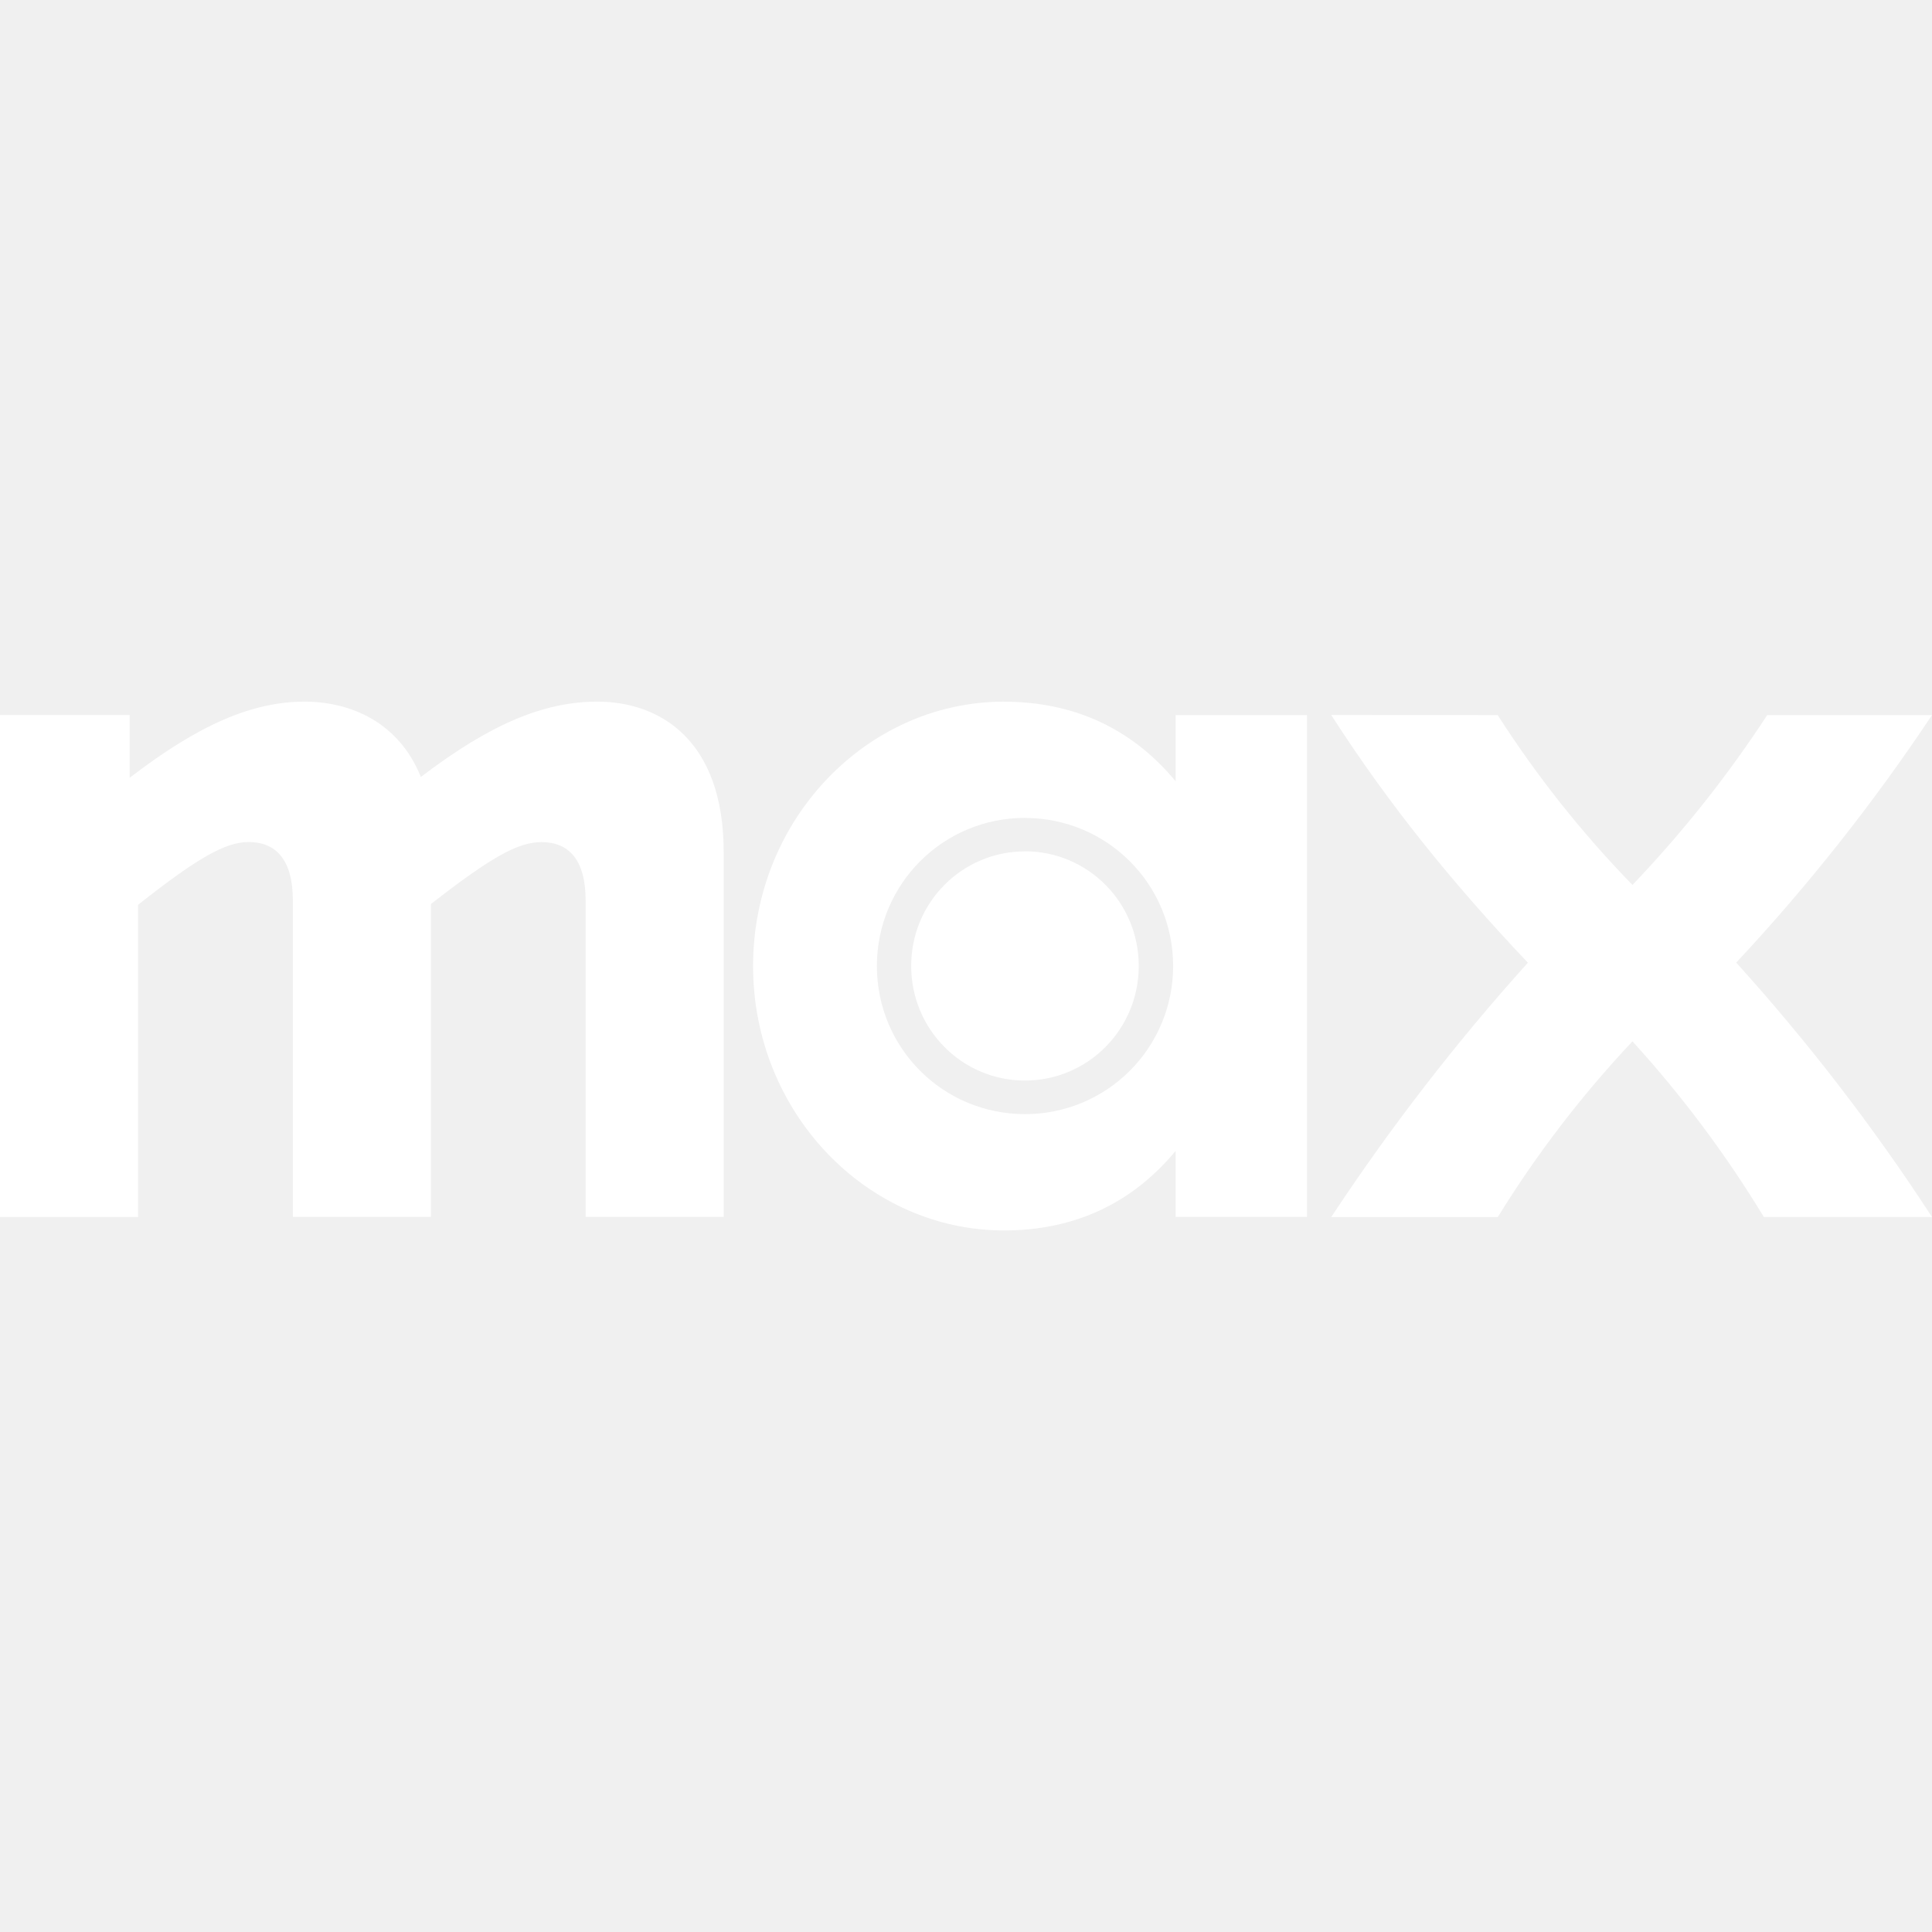
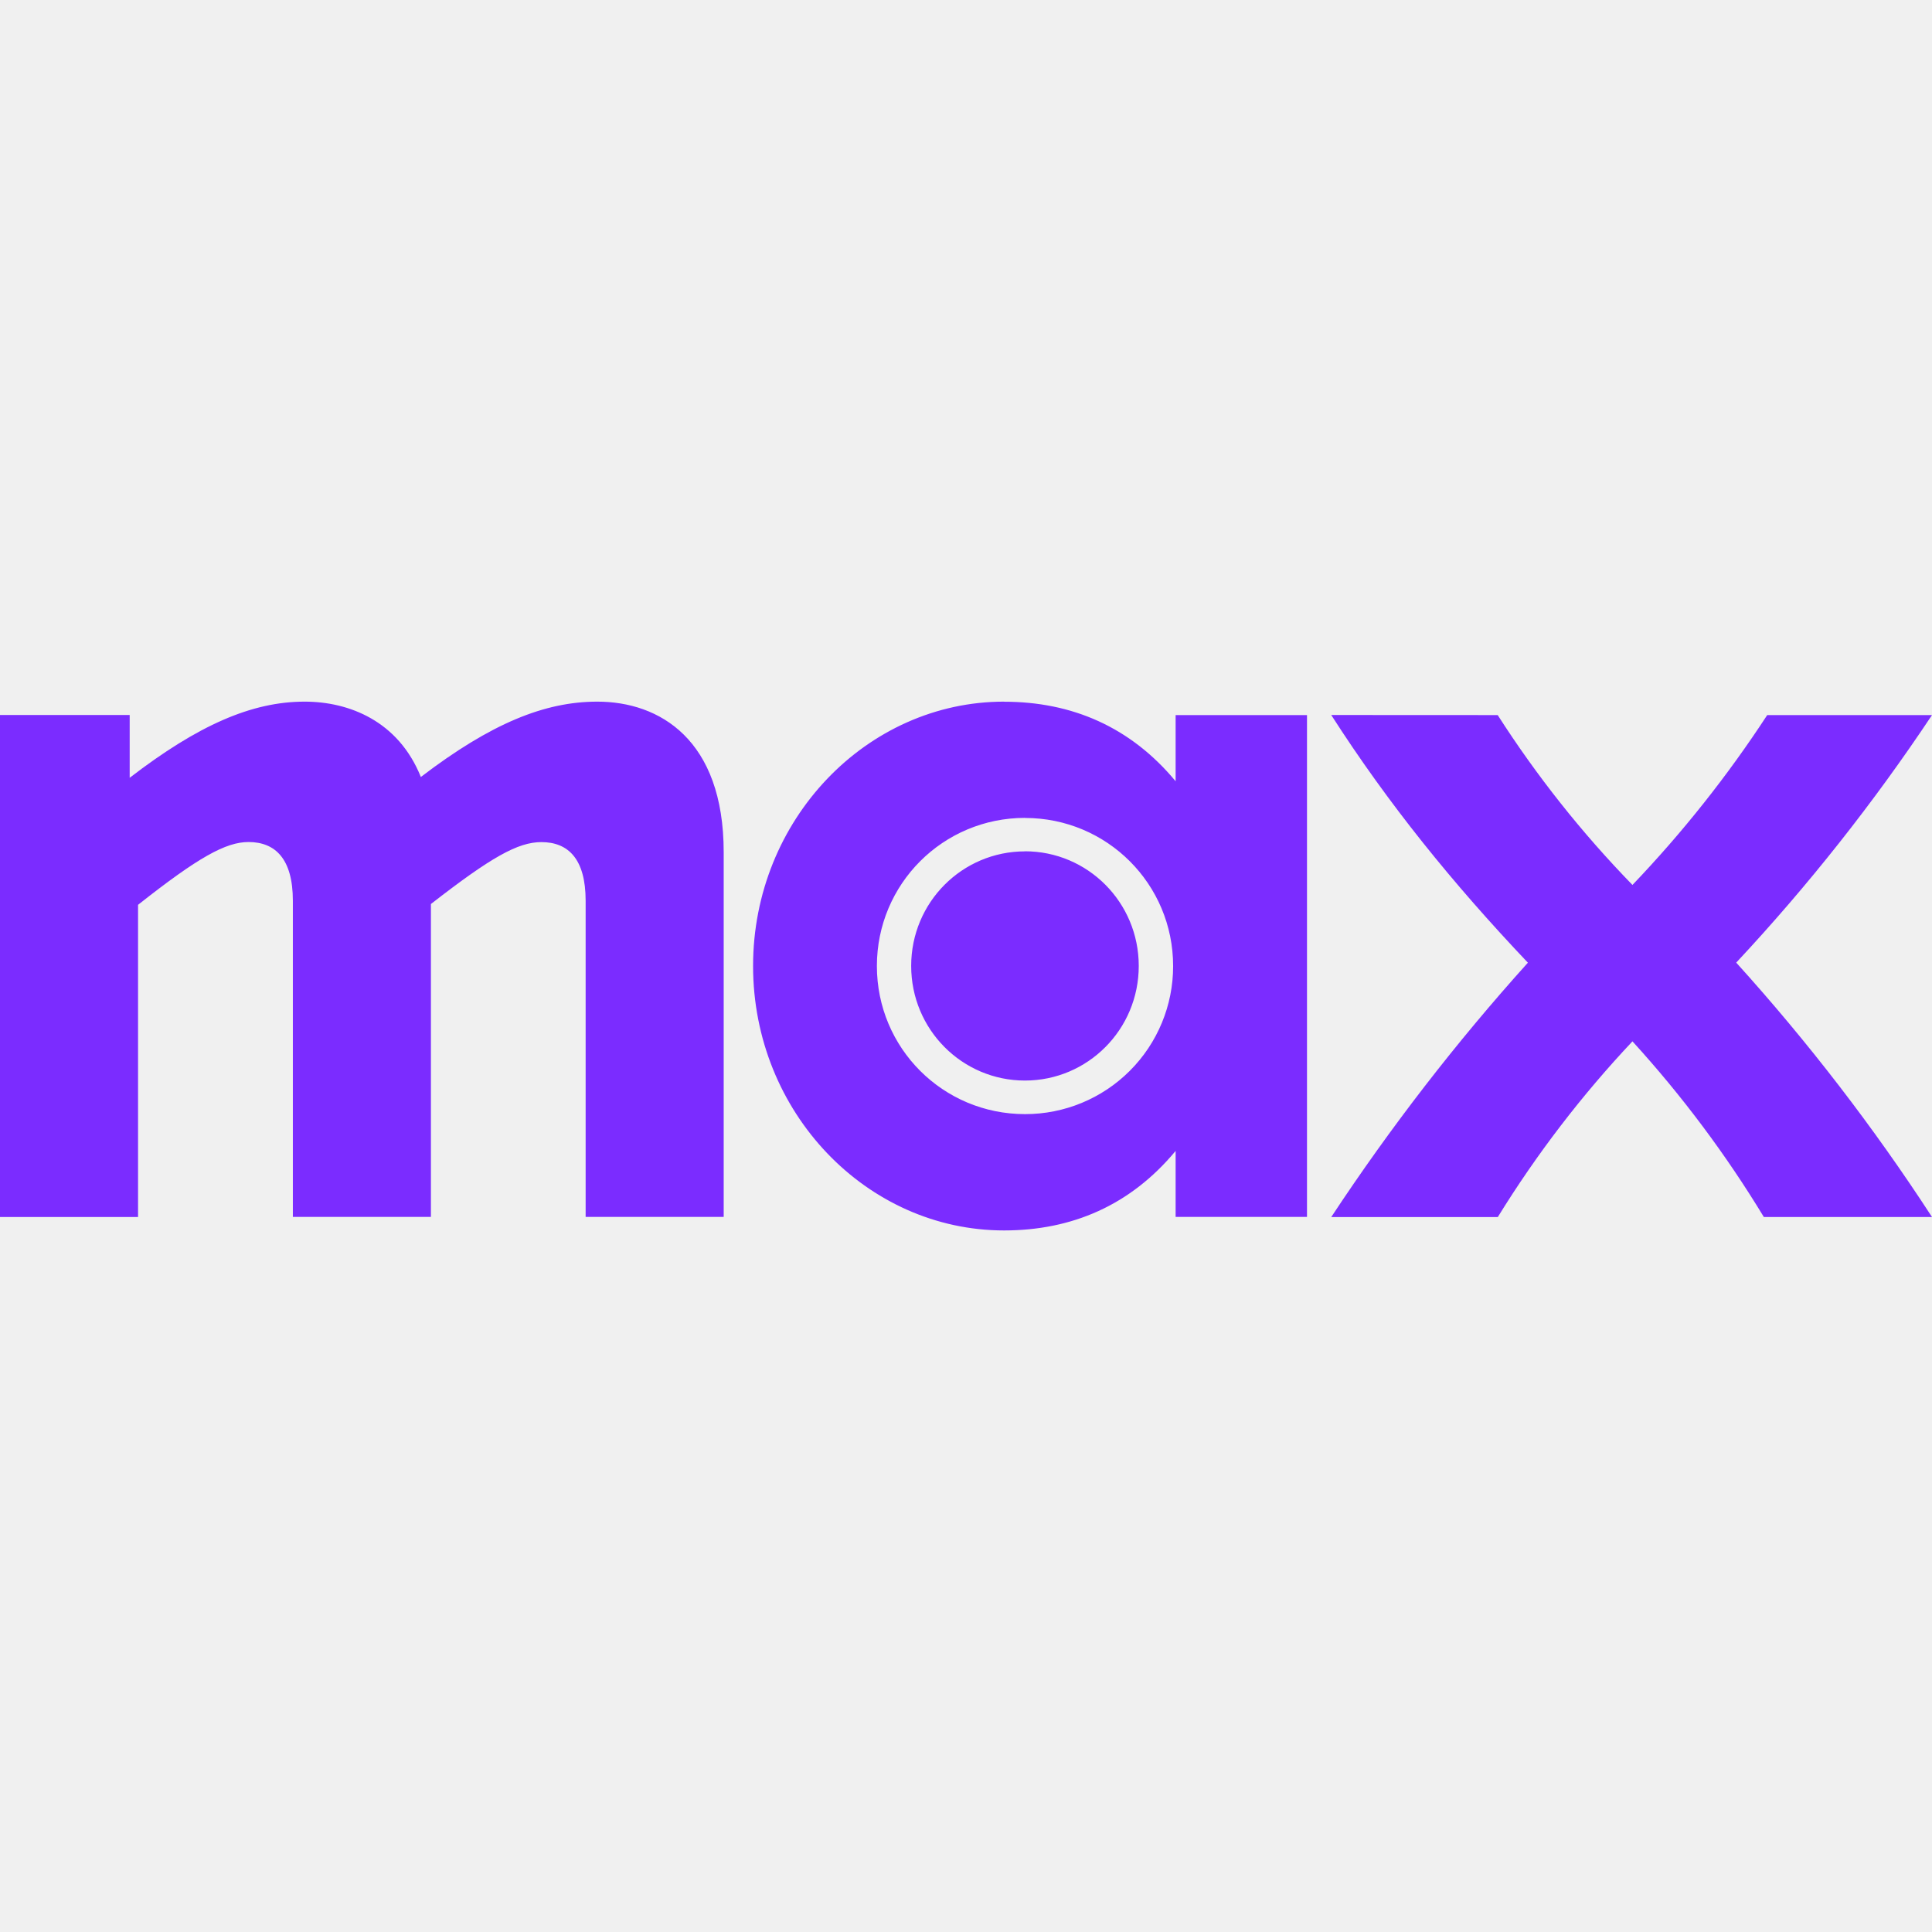
- <svg xmlns="http://www.w3.org/2000/svg" fill="#ffffff" role="img" viewBox="0 0 24 24">
+ <svg xmlns="http://www.w3.org/2000/svg" fill="#7B2CFF" role="img" viewBox="0 0 24 24">
  <path d="M3.784 8.716c-.655 0-1.32.29-2.173.946v-.78H0v6.236h1.715V11.24c.749-.592 1.091-.78 1.372-.78.333 0 .551.209.551.729v3.928h1.715V11.23c.748-.582 1.081-.769 1.372-.769.333 0 .55.208.55.728v3.928H8.99v-4.53c0-1.403-.8-1.871-1.57-1.871-.654 0-1.32.27-2.192.936-.28-.697-.894-.936-1.444-.936zm8.689 0c-1.705 0-3.118 1.466-3.118 3.284 0 1.82 1.413 3.285 3.118 3.285.842 0 1.57-.312 2.131-.988v.82h1.632V8.883h-1.632v.822c-.561-.676-1.29-.988-2.131-.988zm4.064.166c.707 1.102 1.507 2.09 2.443 3.077a26.593 26.593 0 0 0-2.443 3.16h2.069a13.603 13.603 0 0 1 1.673-2.183 14.067 14.067 0 0 1 1.632 2.182H24a25.142 25.142 0 0 0-2.432-3.16A23.918 23.918 0 0 0 24 8.883h-2.047a14.65 14.65 0 0 1-1.674 2.11 13.357 13.357 0 0 1-1.674-2.11zm-3.804 1.279c1.018 0 1.84.82 1.84 1.84a1.837 1.837 0 0 1-1.84 1.839c-1.019 0-1.84-.82-1.84-1.84 0-1.018.821-1.84 1.84-1.84zm0 .415c-.78 0-1.414.633-1.414 1.423s.634 1.424 1.413 1.424c.78 0 1.414-.634 1.414-1.424s-.634-1.424-1.414-1.424z" />
</svg>
